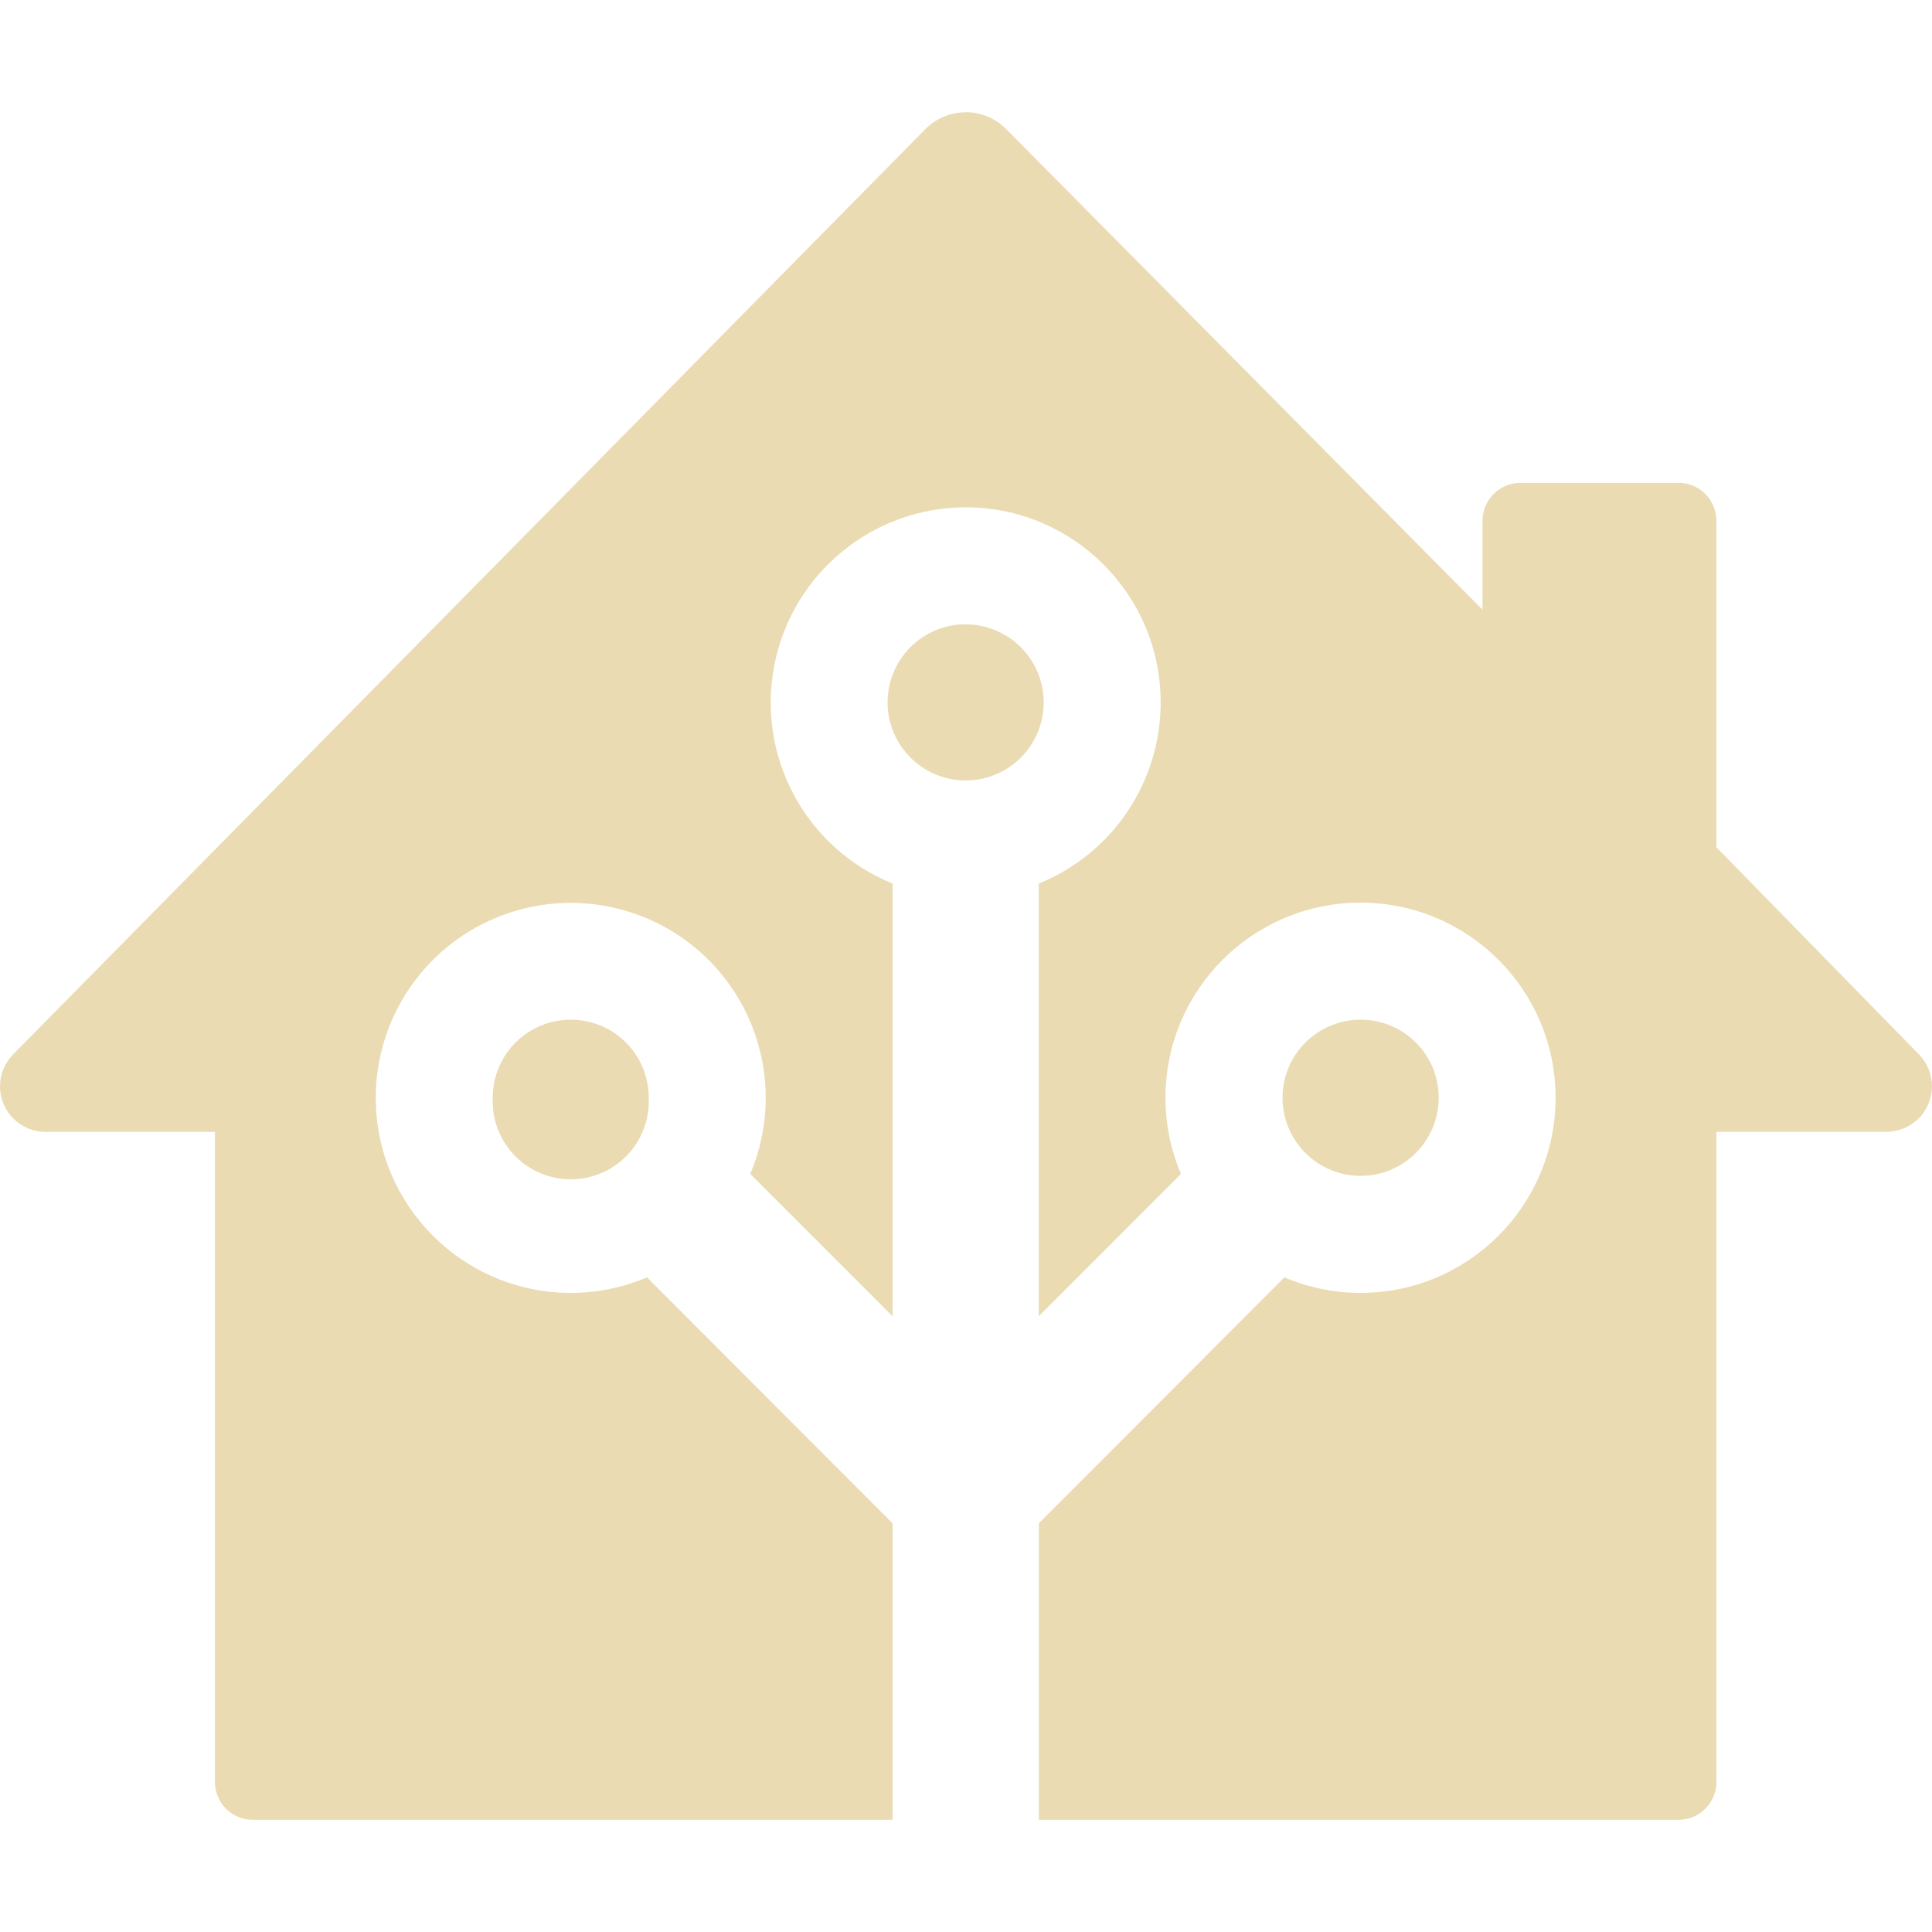
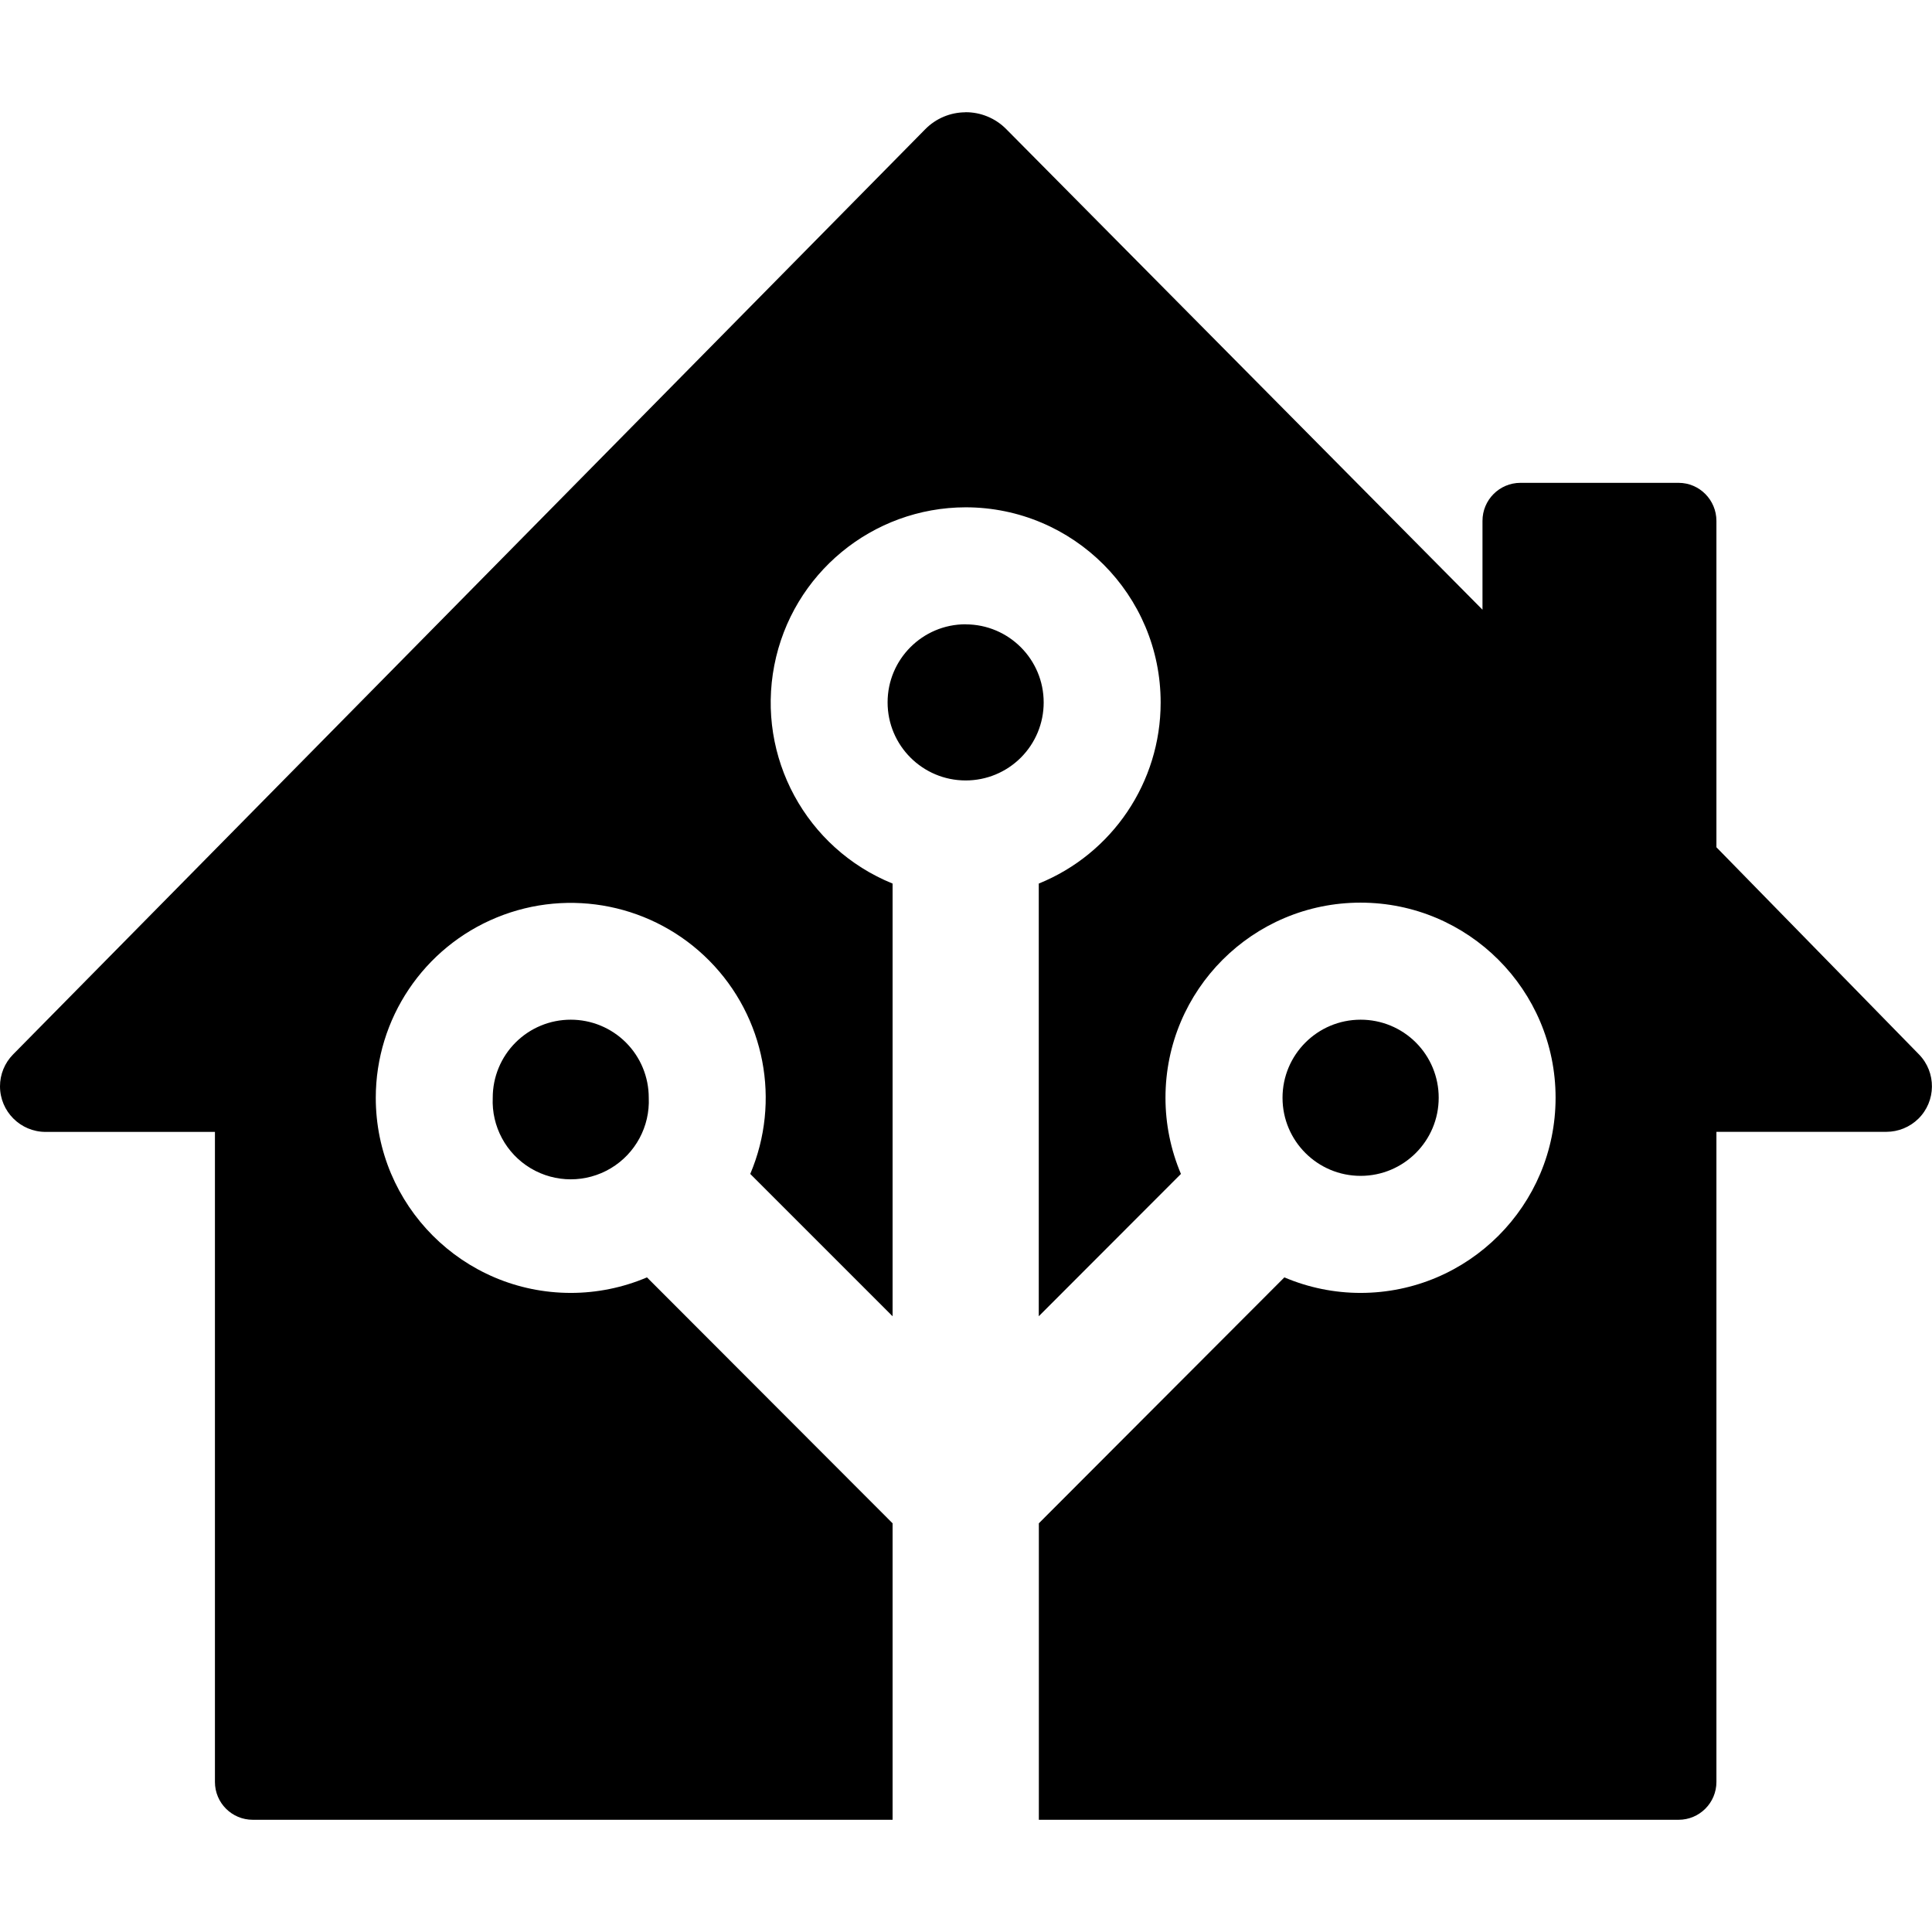
- <svg xmlns="http://www.w3.org/2000/svg" width="32px" height="32px" fill="#ebdbb2" viewBox="0 0 24 24" role="img">
+ <svg xmlns="http://www.w3.org/2000/svg" width="32px" height="32px" viewBox="0 0 24 24" role="img">
  <path d="M11.992 1.395a.704.704 0 0 0-.498.21L.162 13.099a.563.563 0 0 0-.162.396.567.567 0 0 0 .566.566H2.67v8.075c0 .26.21.47.47.47h7.948v-3.683l-3.051-3.055a2.42 2.42 0 0 1-.947.193 2.424 2.424 0 0 1-2.422-2.425 2.422 2.422 0 1 1 4.652.947l1.768 1.768v-5.375a2.426 2.426 0 0 1 .908-4.674 2.424 2.424 0 0 1 2.422 2.426 2.425 2.425 0 0 1-1.514 2.248v5.375l1.766-1.768a2.42 2.42 0 0 1-.192-.947 2.423 2.423 0 1 1 4.846 0 2.424 2.424 0 0 1-2.422 2.425 2.42 2.42 0 0 1-.947-.193l-3.05 3.055v3.683h7.947a.47.47 0 0 0 .47-.47V14.06h2.112a.569.569 0 0 0 .396-.162.567.567 0 0 0 .008-.8l-2.516-2.573V6.471c0-.26-.21-.473-.47-.473h-1.965a.472.472 0 0 0-.471.473v1.103L12.5 1.604a.706.706 0 0 0-.508-.21zm.004 6.36a.97.97 0 0 0 0 1.94.968.968 0 0 0 .969-.968.97.97 0 0 0-.969-.971zM7.09 12.667a.968.968 0 0 0-.969.969.97.97 0 1 0 1.938 0 .968.968 0 0 0-.97-.969zm9.812 0a.97.97 0 1 0 .97.969.968.968 0 0 0-.97-.969z" />
</svg>
